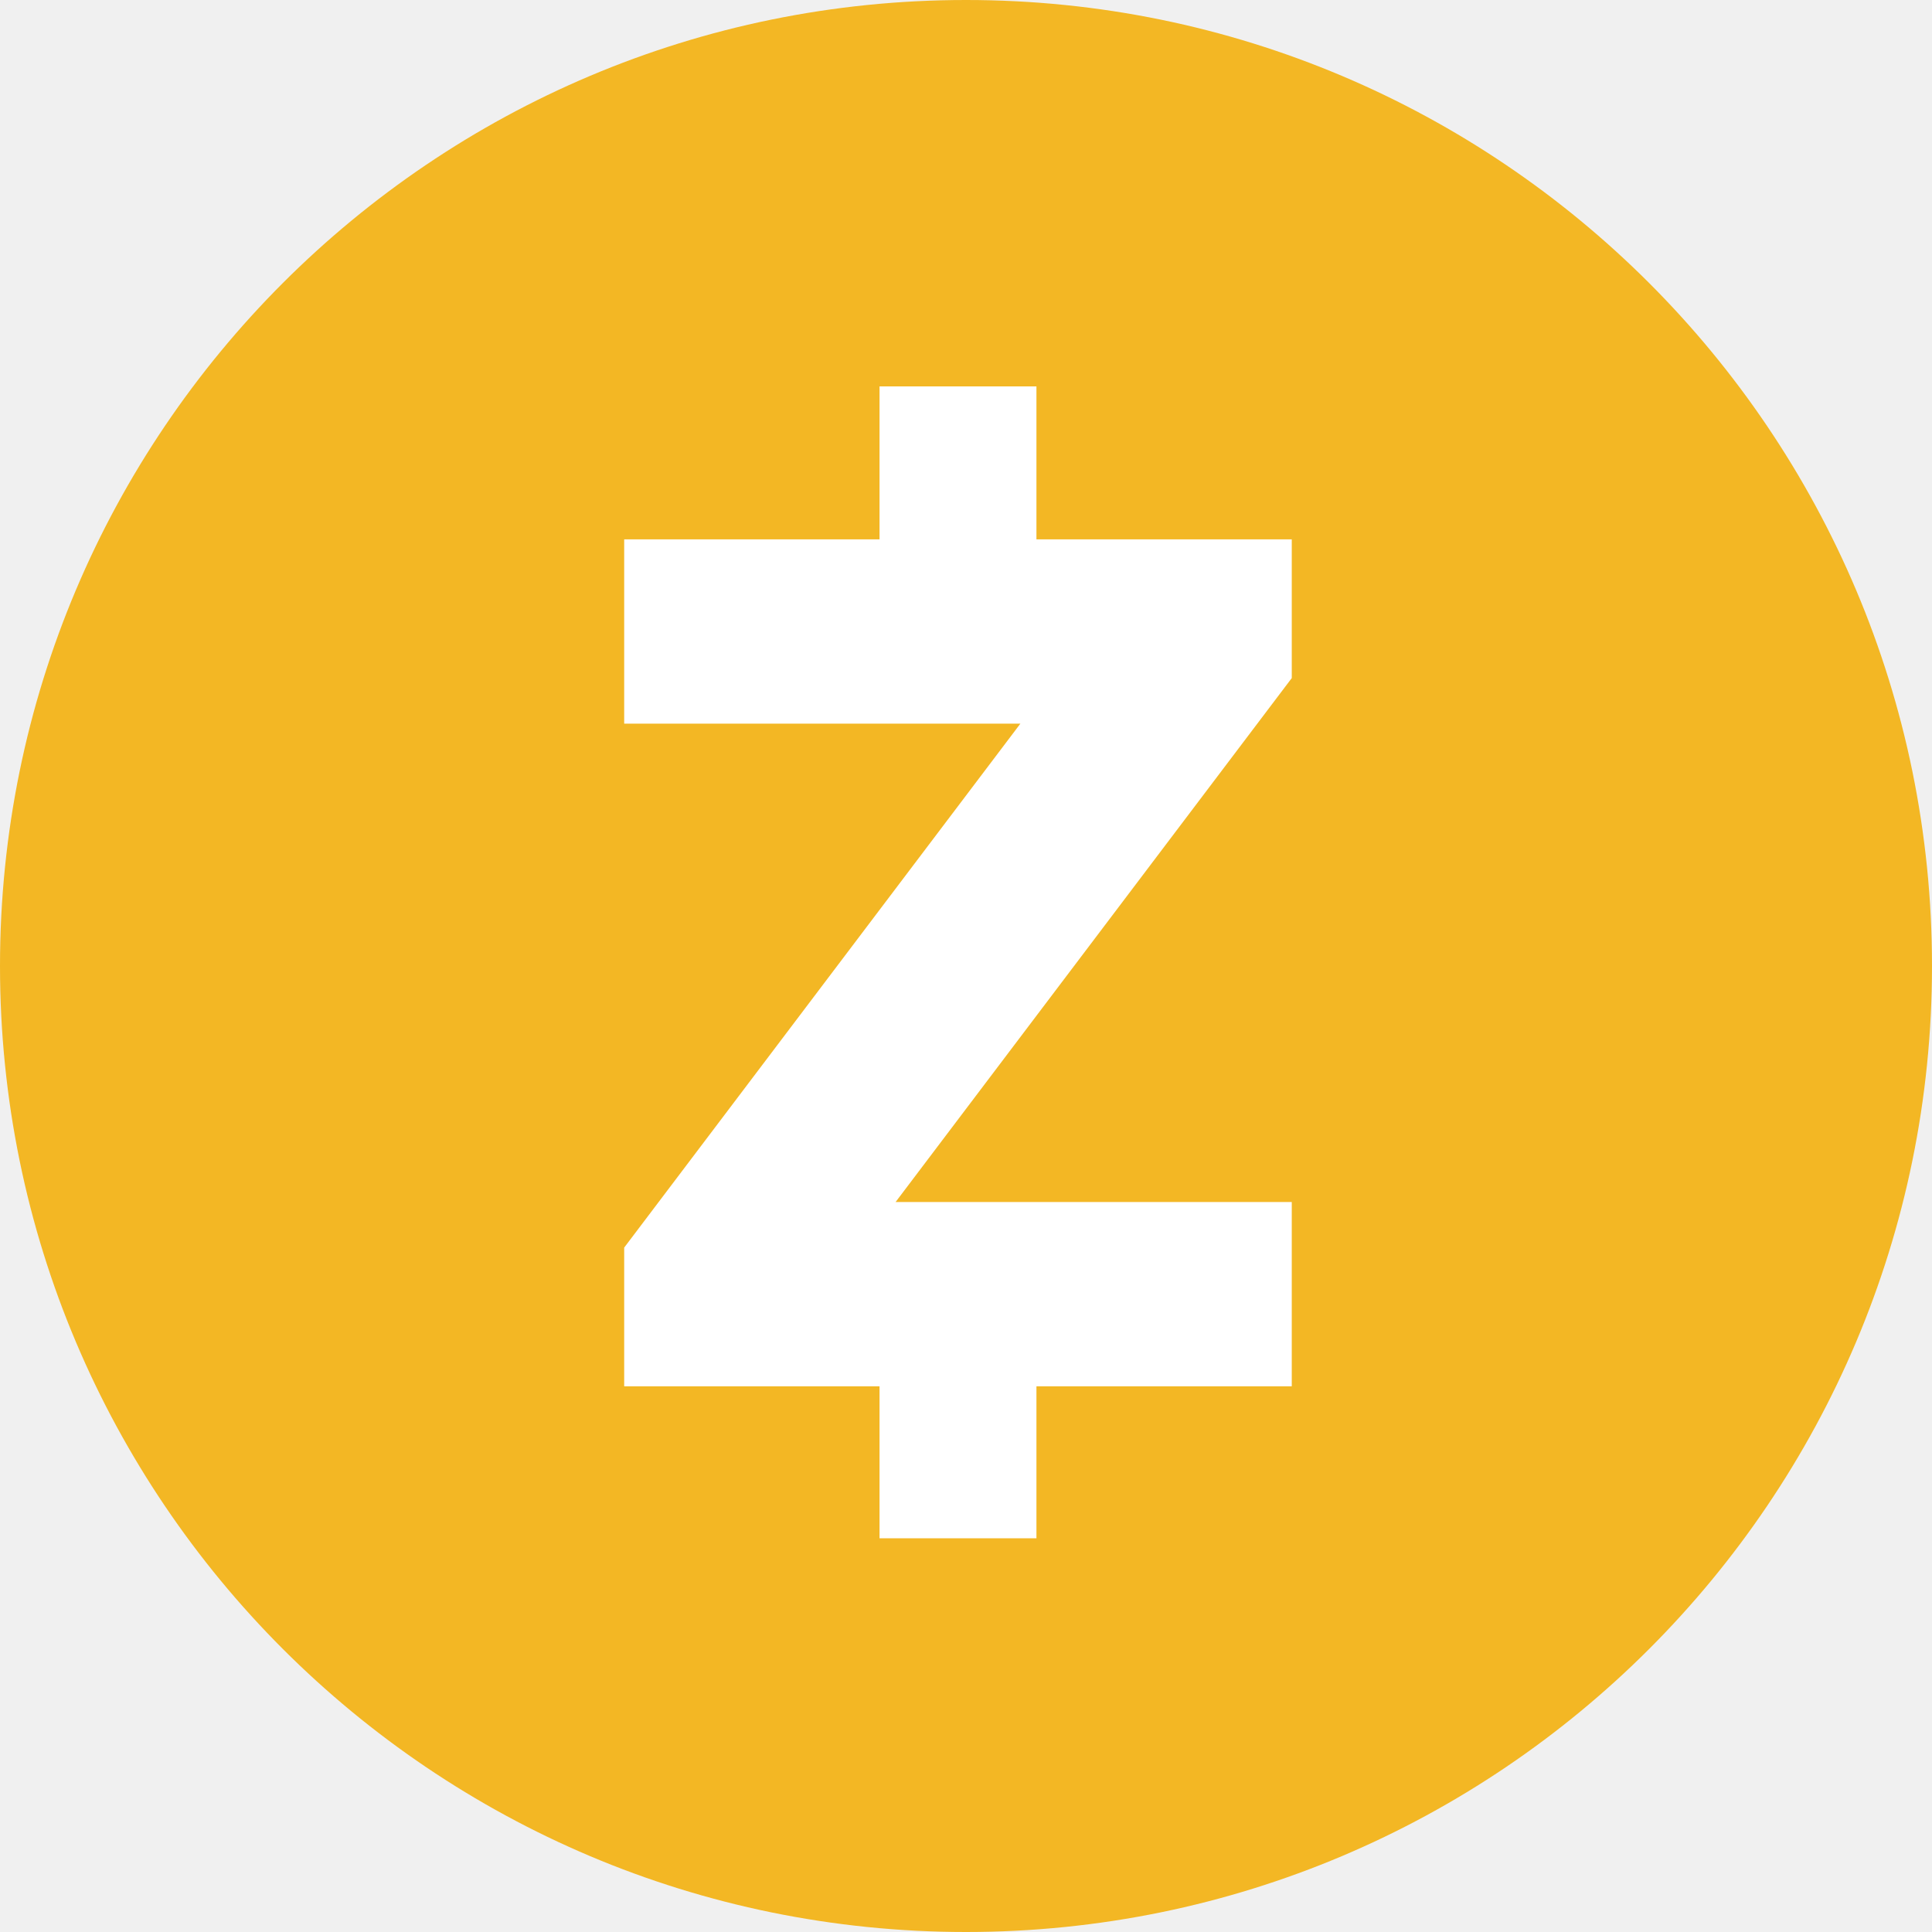
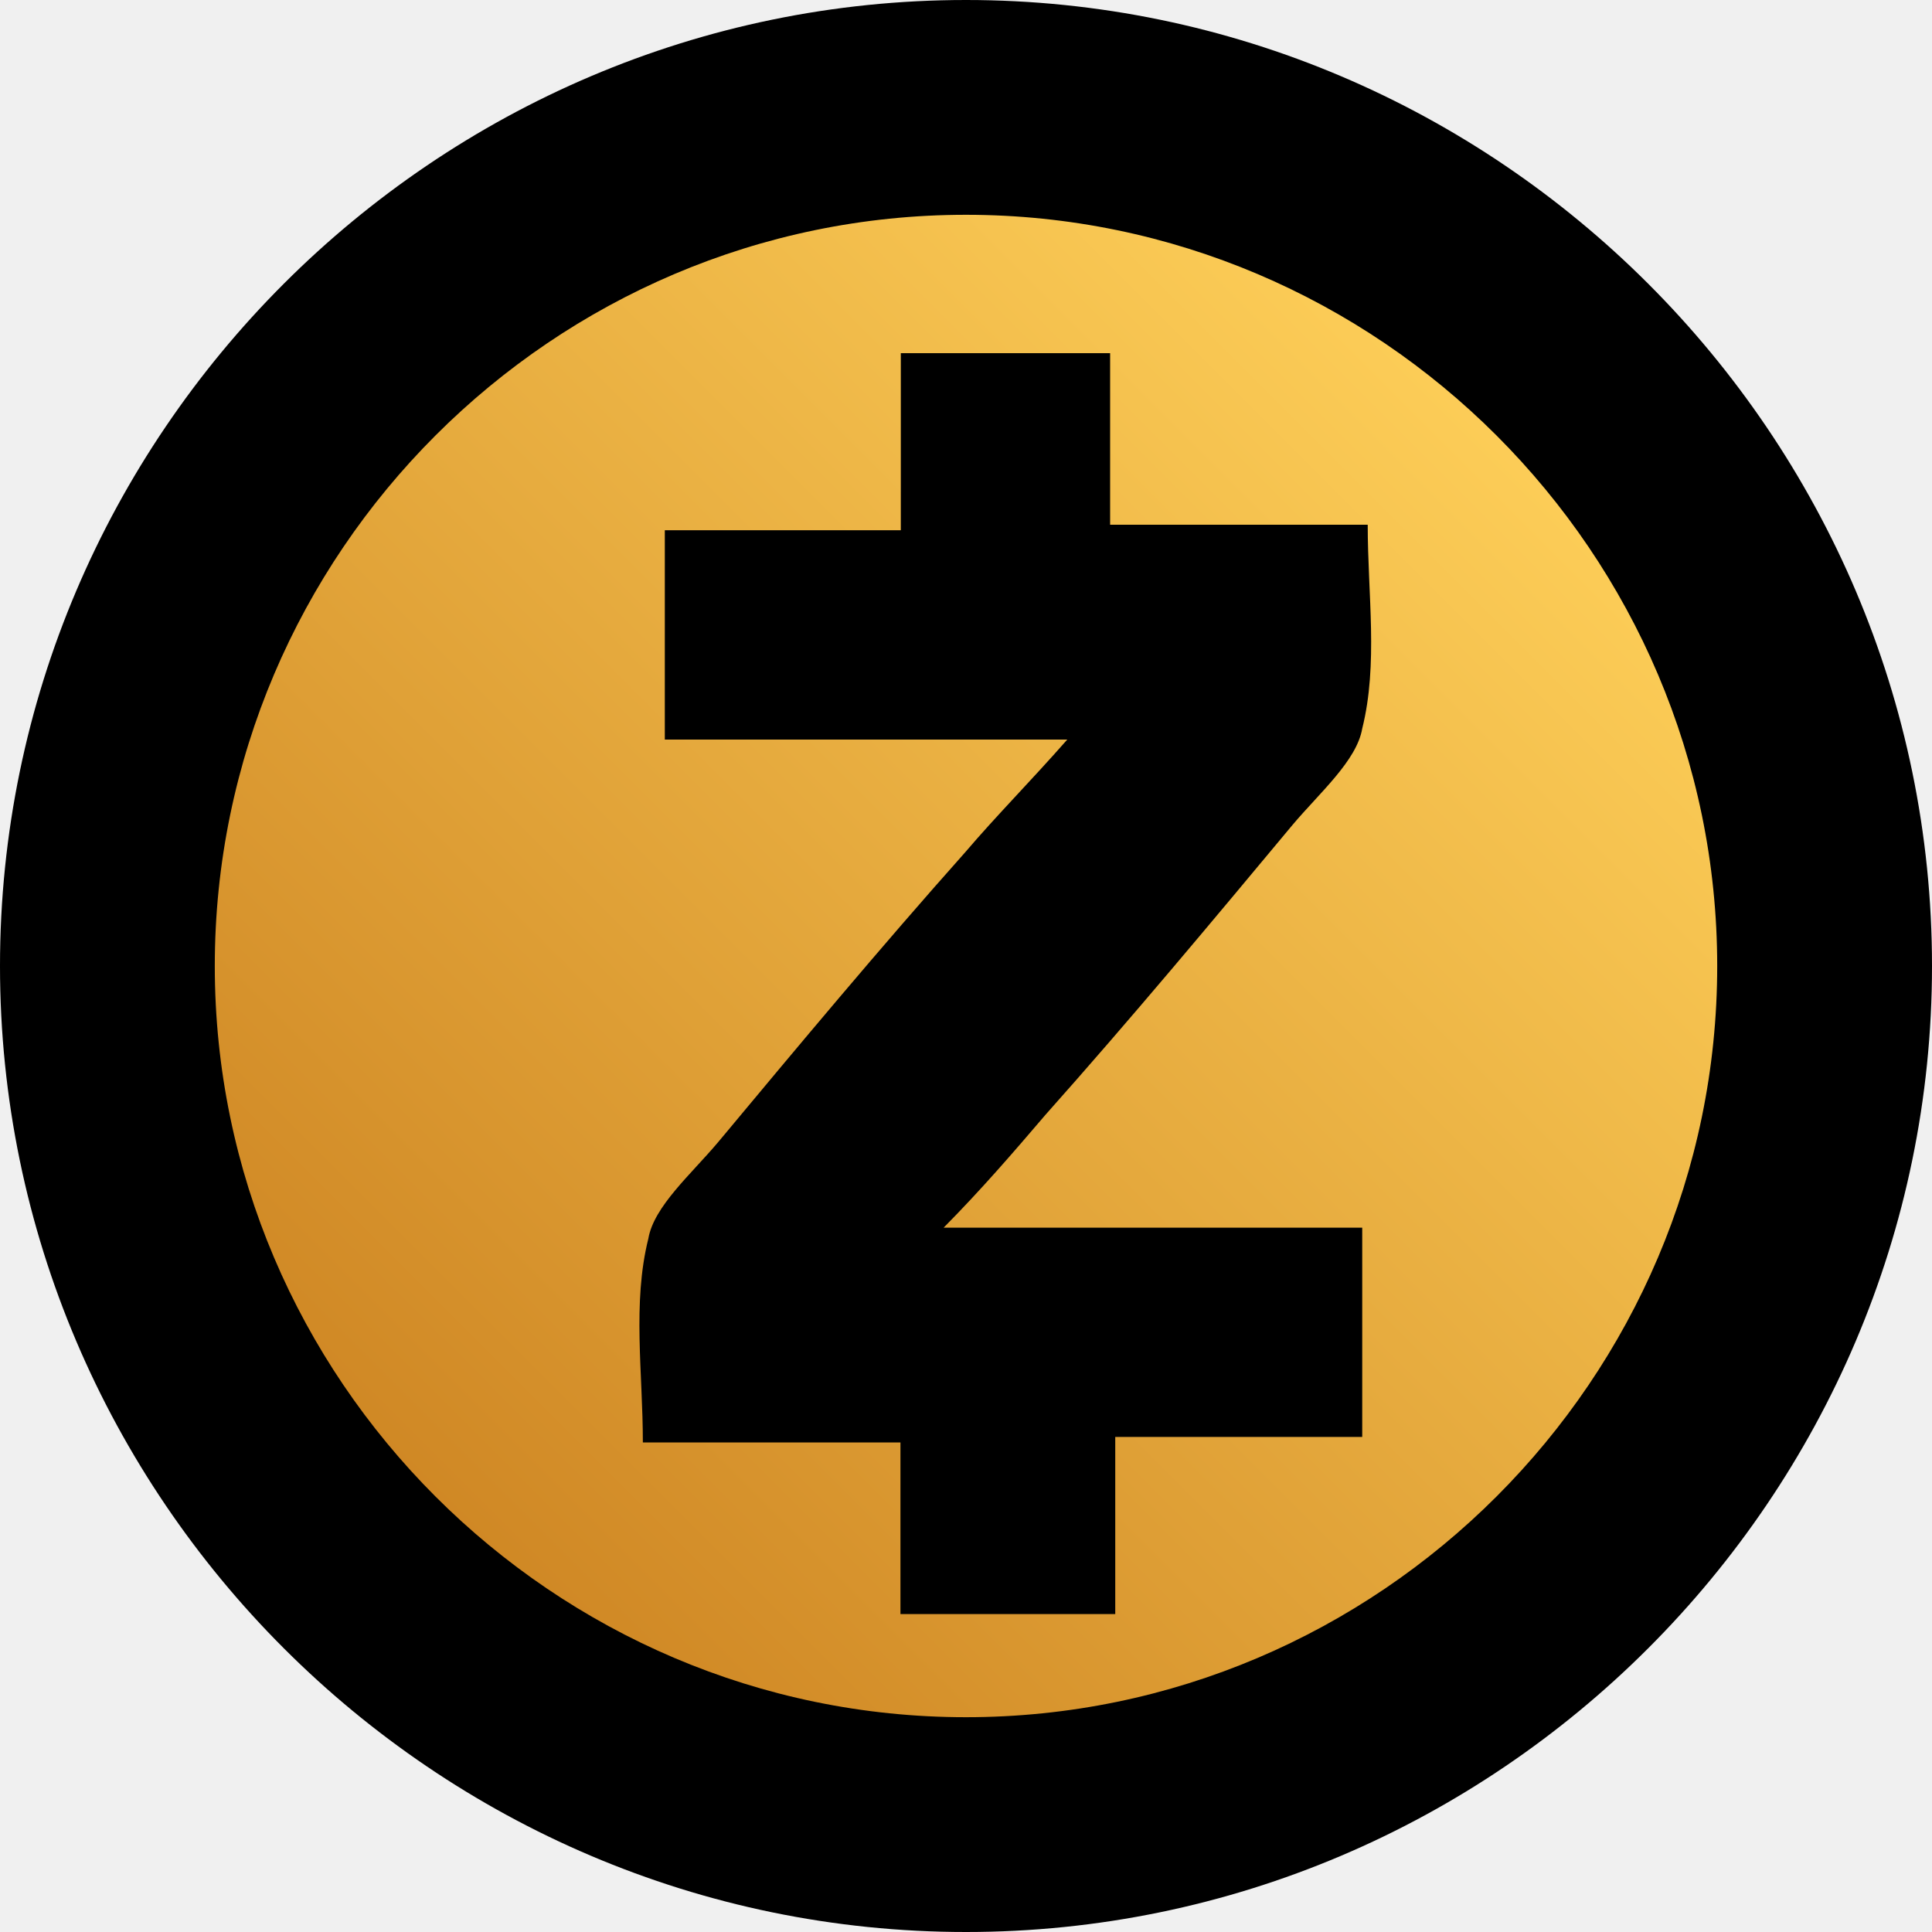
- <svg xmlns="http://www.w3.org/2000/svg" fill="none" viewBox="0 0 65 65">
-   <path fill="#f3b724" d="M32.5 0a32.5 32.5 0 1 1 0 65 32.5 32.5 0 0 1 0-65" />
-   <path fill="#fff" d="M29.591 13v5.146H21v6.2h13.33L21 41.974v4.667h8.591v5.113h5.279v-5.113h8.59v-6.2H30.131L43.46 22.813v-4.667h-8.59V13z" />
+ <svg xmlns="http://www.w3.org/2000/svg" viewBox="0 0 2500 2500">
+   <defs>
+     <linearGradient id="logo-dark_zcash_svg__a" x1="782.84" x2="799.34" y1="165.91" y2="165.91" gradientTransform="rotate(-45 26055.877 126147.552)scale(122.41)" gradientUnits="userSpaceOnUse">
+       <stop offset="0" stop-color="#cf8724" />
+       <stop offset="1" stop-color="#fdce58" />
+     </linearGradient>
+   </defs>
+   <path fill="url(#logo-dark_zcash_svg__a)" d="M1263.05 2297.61c-569.6 0-1034.57-465.43-1034.57-1034.56 0-569.6 465.44-1034.57 1034.57-1034.57 569.6 0 1034.56 465.44 1034.56 1034.57 0 569.6-464.96 1034.56-1034.56 1034.56" />
+   <path d="M1250 2500C562.5 2500 0 1937.5 0 1250S562.5 0 1250 0s1250 562.5 1250 1250-562.5 1250-1250 1250m0-2222.06c-534.56 0-972.06 437.5-972.06 972.06s437.5 972.06 972.06 972.06 972.06-437.5 972.06-972.06-437.5-972.06-972.06-972.06" />
+   <path d="M1221.05 1588.59h541.67v270.84h-319.6v229.16h-277.94v-222.06H831.85c0-90.44-13.73-180.4 7.1-263.73 7.1-41.67 55.4-83.34 90.43-125 104.17-125 208.34-250 319.61-375 41.66-48.77 83.33-90.44 132.1-145.83H860.26V686.13h305.39V457h270.84v222h333.33c0 90.43 13.73 180.4-7.1 263.73-7.1 41.67-55.4 83.33-90.44 125-104.16 125-208.33 250-319.6 375-41.68 48.8-83.33 97.09-131.63 145.86" />
</svg>
